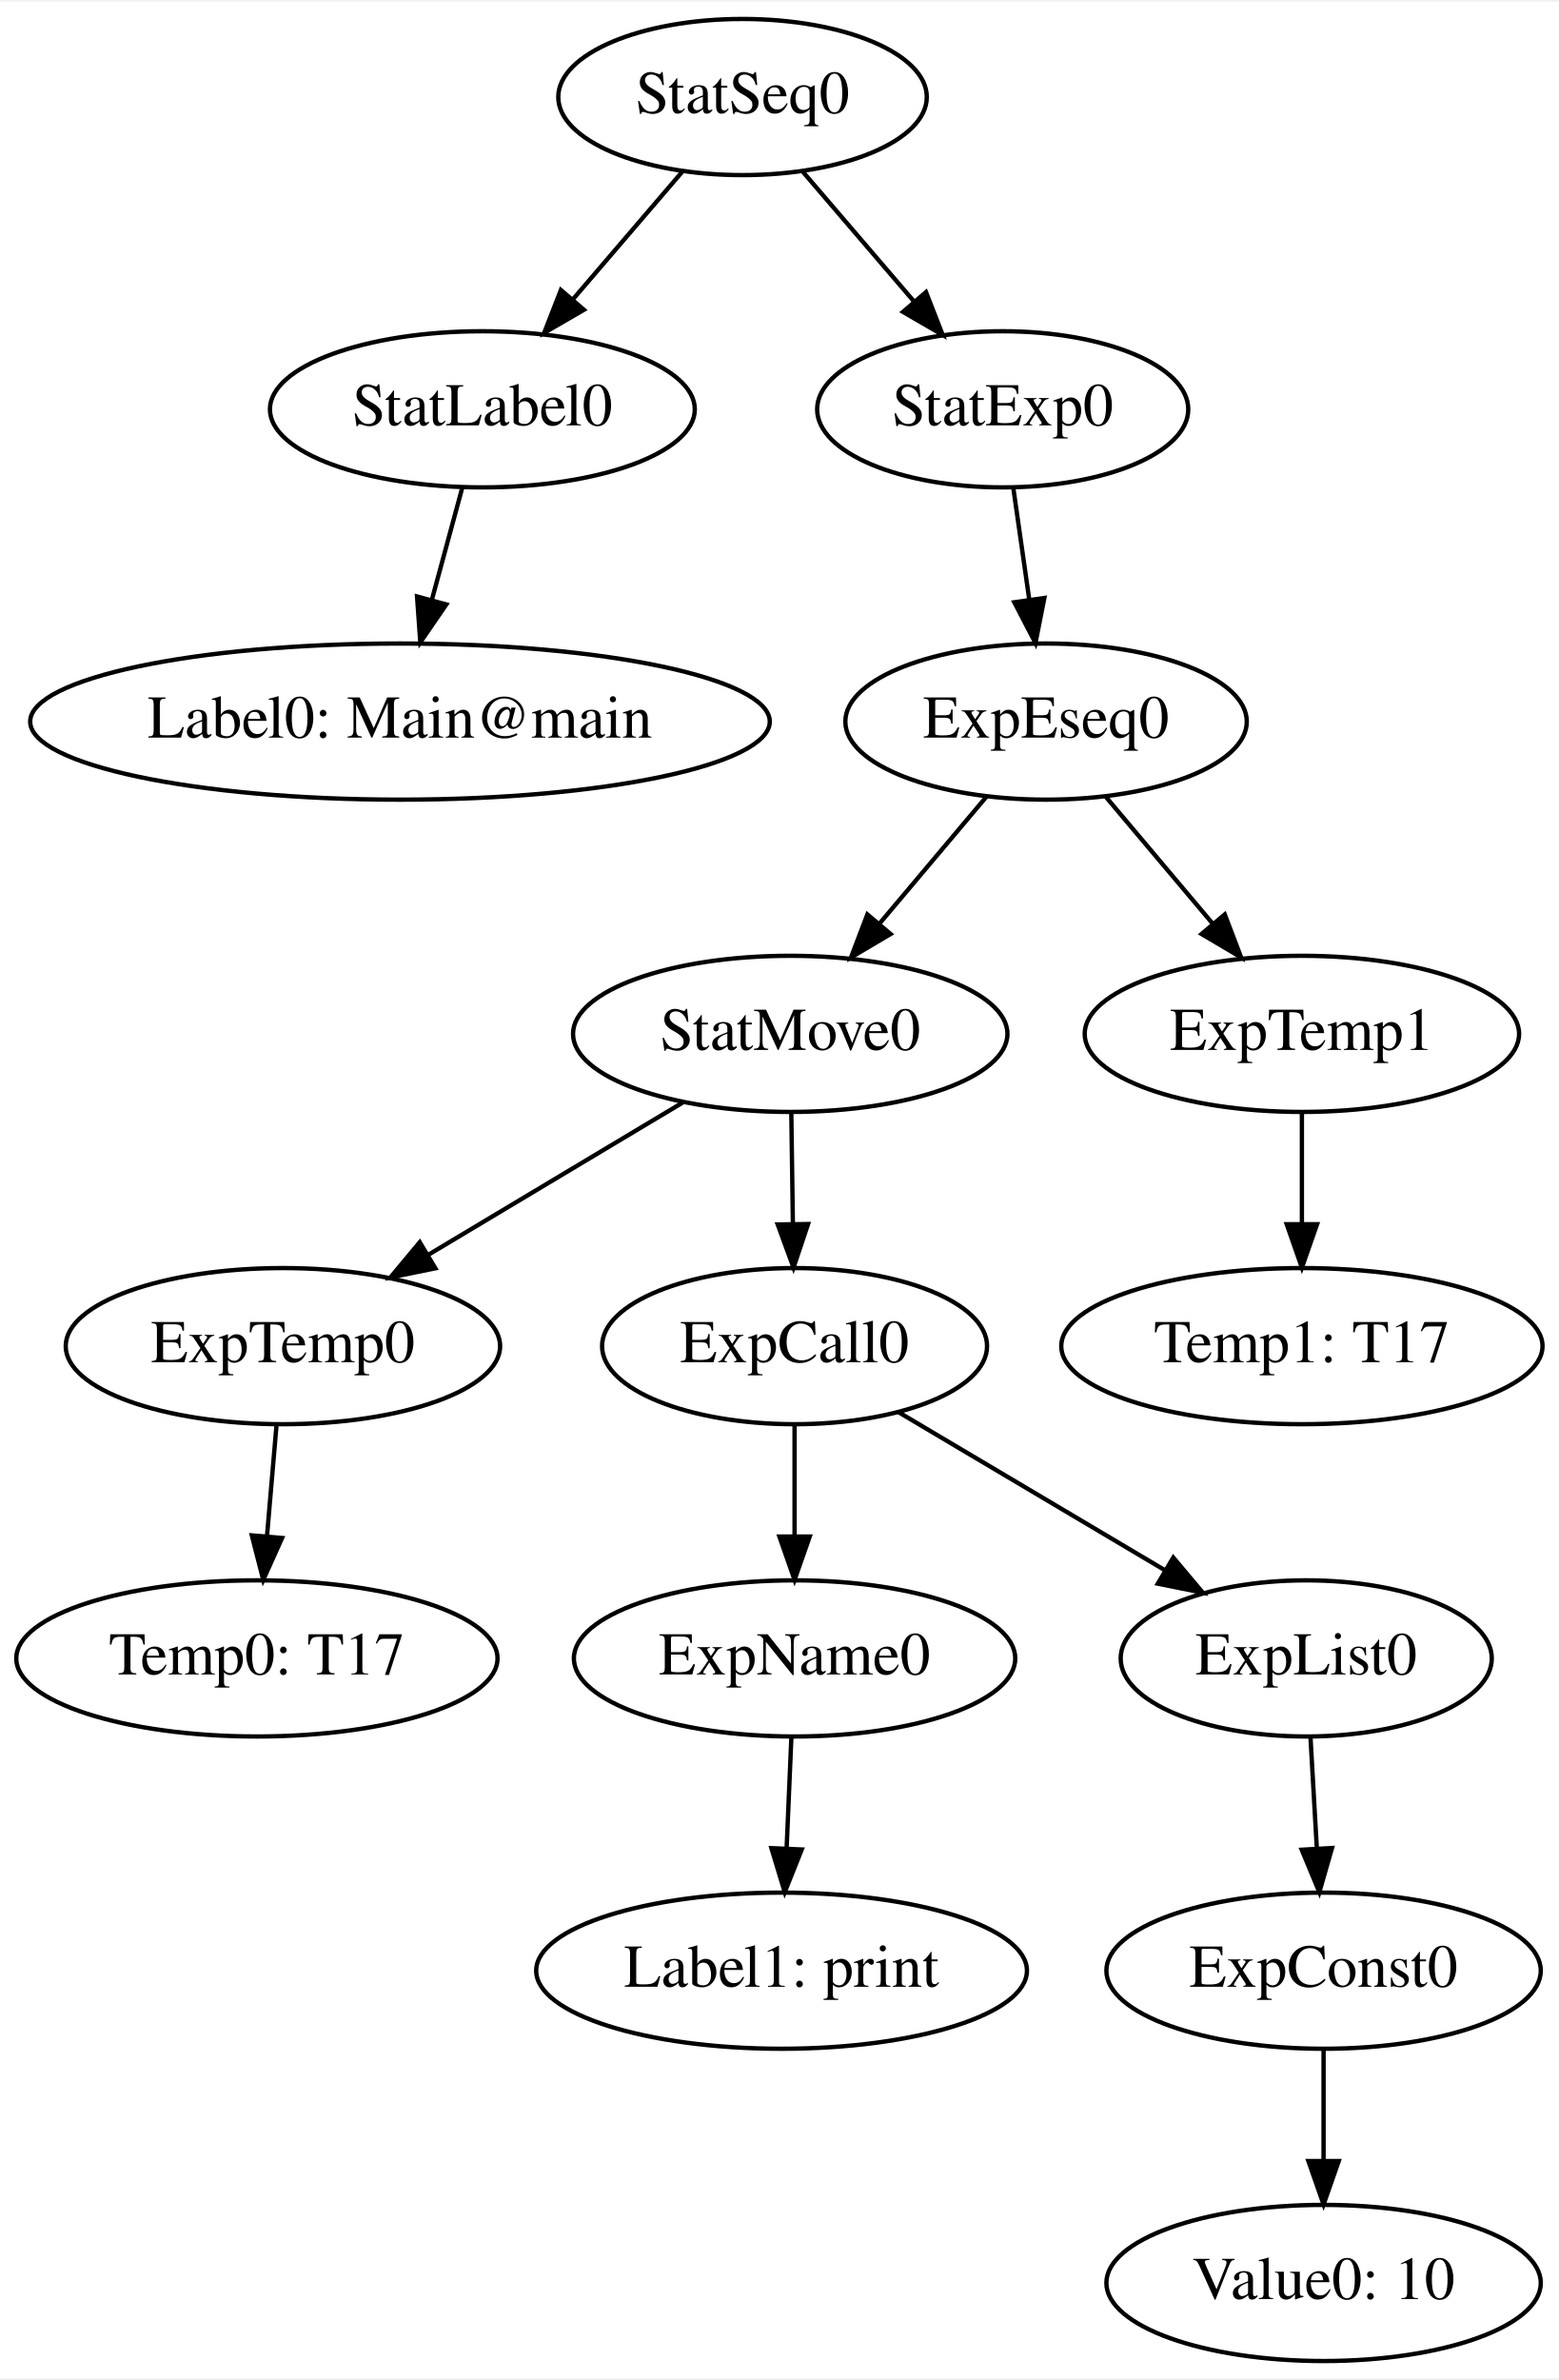
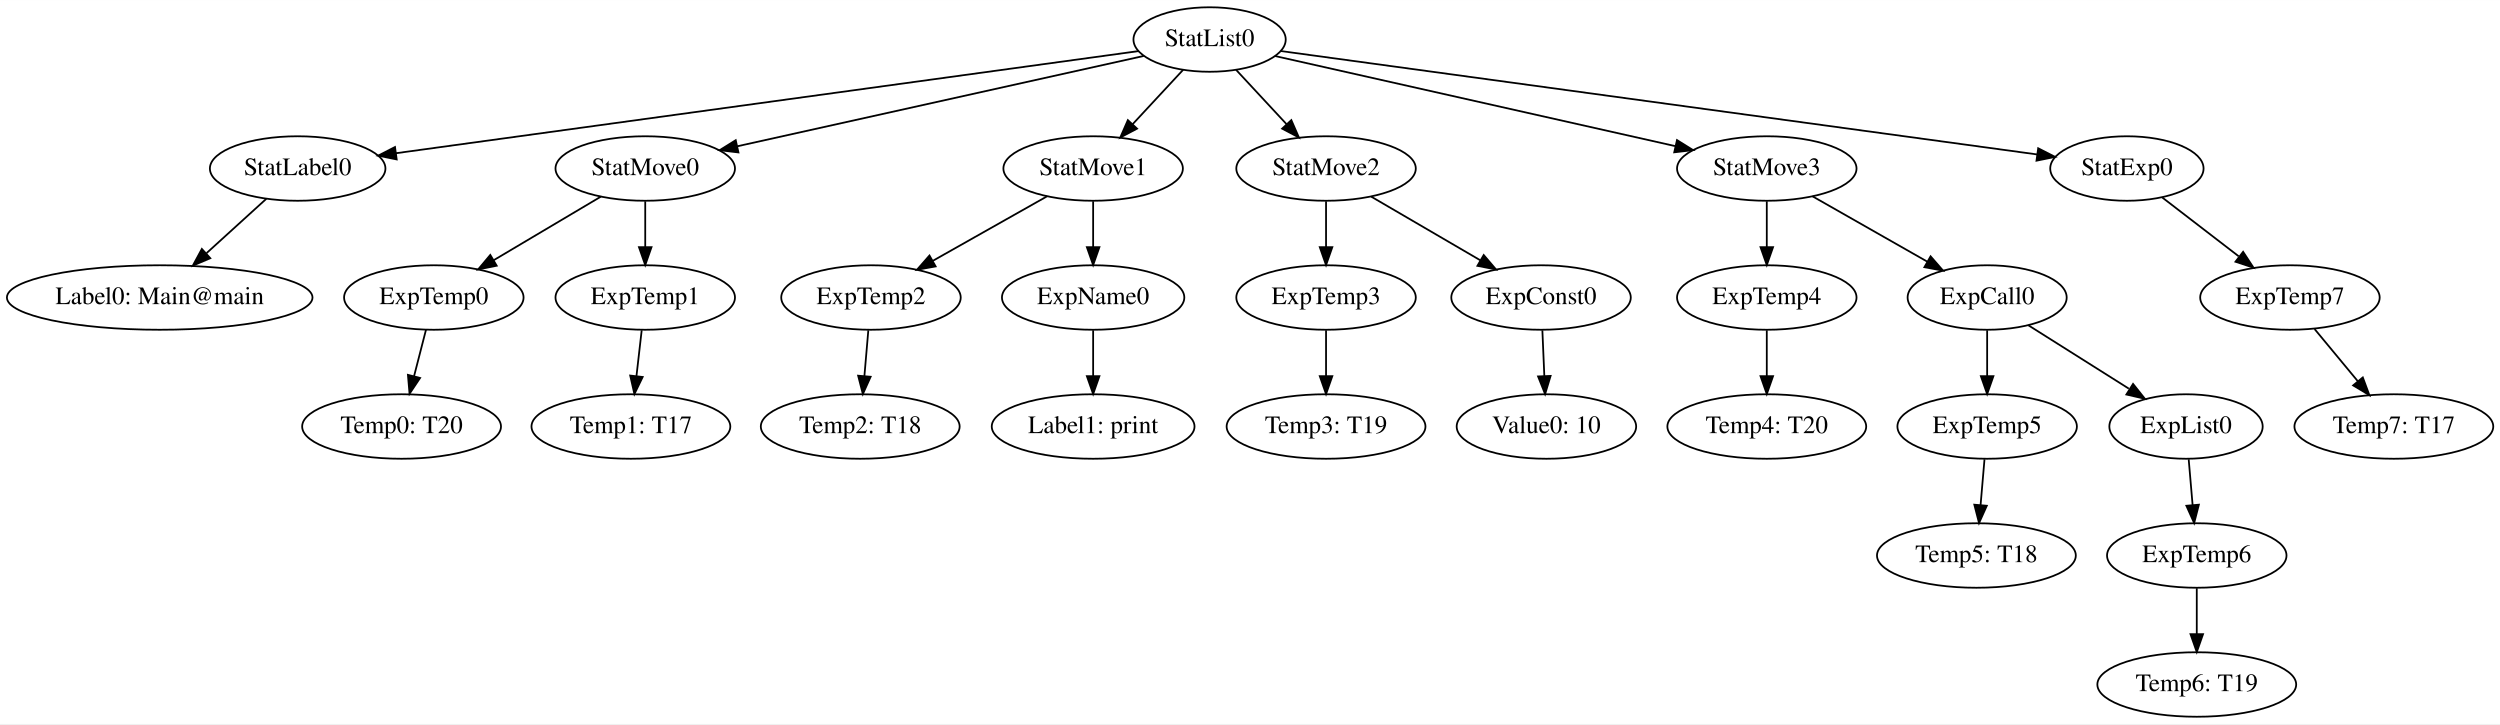
- <svg xmlns="http://www.w3.org/2000/svg" width="359pt" height="548pt" viewBox="0.00 0.00 359.49 548.00">
-   <g id="graph0" class="graph" transform="scale(1 1) rotate(0) translate(4 544)">
-     <polygon fill="white" stroke="none" points="-4,4 -4,-544 355.49,-544 355.49,4 -4,4" />
+ <svg xmlns="http://www.w3.org/2000/svg" width="1395pt" height="404pt" viewBox="0.00 0.00 1395.39 404.00">
+   <g id="graph0" class="graph" transform="scale(1 1) rotate(0) translate(4 400)">
+     <polygon fill="white" stroke="none" points="-4,4 -4,-400 1391.39,-400 1391.39,4 -4,4" />
    <g id="node1" class="node">
-       <ellipse fill="none" stroke="black" cx="178.245" cy="-306" rx="50.091" ry="18" />
-       <text text-anchor="middle" x="178.245" y="-302.3" font-family="Times,serif" font-size="14.00">StatMove0</text>
+       <ellipse fill="none" stroke="black" cx="1216.14" cy="-162" rx="42.793" ry="18" />
+       <text text-anchor="middle" x="1216.14" y="-158.3" font-family="Times,serif" font-size="14.00">ExpList0</text>
    </g>
    <g id="node2" class="node">
-       <ellipse fill="none" stroke="black" cx="61.245" cy="-234" rx="50.091" ry="18" />
-       <text text-anchor="middle" x="61.245" y="-230.3" font-family="Times,serif" font-size="14.00">ExpTemp0</text>
+       <ellipse fill="none" stroke="black" cx="1222.14" cy="-90" rx="50.091" ry="18" />
+       <text text-anchor="middle" x="1222.14" y="-86.3" font-family="Times,serif" font-size="14.00">ExpTemp6</text>
    </g>
    <g id="edge1" class="edge">
-       <path fill="none" stroke="black" d="M153.432,-290.155C136.369,-279.946 113.506,-266.267 94.817,-255.086" />
-       <polygon fill="black" stroke="black" points="96.4,-251.955 86.022,-249.824 92.806,-257.962 96.4,-251.955" />
+       <path fill="none" stroke="black" d="M1217.63,-143.697C1218.29,-135.983 1219.08,-126.712 1219.82,-118.112" />
+       <polygon fill="black" stroke="black" points="1223.31,-118.367 1220.68,-108.104 1216.34,-117.769 1223.31,-118.367" />
    </g>
    <g id="node3" class="node">
-       <ellipse fill="none" stroke="black" cx="179.245" cy="-234" rx="44.393" ry="18" />
-       <text text-anchor="middle" x="179.245" y="-230.3" font-family="Times,serif" font-size="14.00">ExpCall0</text>
+       <ellipse fill="none" stroke="black" cx="1222.14" cy="-18" rx="55.491" ry="18" />
+       <text text-anchor="middle" x="1222.14" y="-14.3" font-family="Times,serif" font-size="14.00">Temp6: T19</text>
    </g>
    <g id="edge2" class="edge">
-       <path fill="none" stroke="black" d="M178.492,-287.697C178.602,-279.983 178.735,-270.712 178.858,-262.112" />
-       <polygon fill="black" stroke="black" points="182.357,-262.153 179.001,-252.104 175.358,-262.053 182.357,-262.153" />
+       <path fill="none" stroke="black" d="M1222.14,-71.697C1222.14,-63.983 1222.14,-54.712 1222.14,-46.112" />
+       <polygon fill="black" stroke="black" points="1225.64,-46.104 1222.14,-36.104 1218.64,-46.104 1225.64,-46.104" />
+     </g>
+     <g id="node4" class="node">
+       <ellipse fill="none" stroke="black" cx="1105.14" cy="-162" rx="50.091" ry="18" />
+       <text text-anchor="middle" x="1105.14" y="-158.3" font-family="Times,serif" font-size="14.00">ExpTemp5</text>
+     </g>
+     <g id="node5" class="node">
+       <ellipse fill="none" stroke="black" cx="1099.14" cy="-90" rx="55.491" ry="18" />
+       <text text-anchor="middle" x="1099.14" y="-86.3" font-family="Times,serif" font-size="14.00">Temp5: T18</text>
+     </g>
+     <g id="edge3" class="edge">
+       <path fill="none" stroke="black" d="M1103.66,-143.697C1103,-135.983 1102.2,-126.712 1101.47,-118.112" />
+       <polygon fill="black" stroke="black" points="1104.95,-117.769 1100.61,-108.104 1097.98,-118.367 1104.95,-117.769" />
    </g>
    <g id="node6" class="node">
-       <ellipse fill="none" stroke="black" cx="55.245" cy="-162" rx="55.491" ry="18" />
-       <text text-anchor="middle" x="55.245" y="-158.3" font-family="Times,serif" font-size="14.00">Temp0: T17</text>
+       <ellipse fill="none" stroke="black" cx="982.142" cy="-306" rx="50.091" ry="18" />
+       <text text-anchor="middle" x="982.142" y="-302.3" font-family="Times,serif" font-size="14.00">StatMove3</text>
+     </g>
+     <g id="node7" class="node">
+       <ellipse fill="none" stroke="black" cx="982.142" cy="-234" rx="50.091" ry="18" />
+       <text text-anchor="middle" x="982.142" y="-230.3" font-family="Times,serif" font-size="14.00">ExpTemp4</text>
    </g>
    <g id="edge4" class="edge">
-       <path fill="none" stroke="black" d="M59.762,-215.697C59.101,-207.983 58.306,-198.712 57.569,-190.112" />
-       <polygon fill="black" stroke="black" points="61.053,-189.769 56.711,-180.104 54.078,-190.367 61.053,-189.769" />
+       <path fill="none" stroke="black" d="M982.142,-287.697C982.142,-279.983 982.142,-270.712 982.142,-262.112" />
+       <polygon fill="black" stroke="black" points="985.643,-262.104 982.142,-252.104 978.643,-262.104 985.643,-262.104" />
+     </g>
+     <g id="node8" class="node">
+       <ellipse fill="none" stroke="black" cx="1105.14" cy="-234" rx="44.393" ry="18" />
+       <text text-anchor="middle" x="1105.14" y="-230.3" font-family="Times,serif" font-size="14.00">ExpCall0</text>
+     </g>
+     <g id="edge5" class="edge">
+       <path fill="none" stroke="black" d="M1007.63,-290.496C1026.18,-279.939 1051.48,-265.541 1071.66,-254.055" />
+       <polygon fill="black" stroke="black" points="1073.57,-256.996 1080.53,-249.008 1070.11,-250.912 1073.57,-256.996" />
+     </g>
+     <g id="node9" class="node">
+       <ellipse fill="none" stroke="black" cx="982.142" cy="-162" rx="55.491" ry="18" />
+       <text text-anchor="middle" x="982.142" y="-158.3" font-family="Times,serif" font-size="14.00">Temp4: T20</text>
+     </g>
+     <g id="edge8" class="edge">
+       <path fill="none" stroke="black" d="M982.142,-215.697C982.142,-207.983 982.142,-198.712 982.142,-190.112" />
+       <polygon fill="black" stroke="black" points="985.643,-190.104 982.142,-180.104 978.643,-190.104 985.643,-190.104" />
+     </g>
+     <g id="edge7" class="edge">
+       <path fill="none" stroke="black" d="M1128.14,-218.496C1144.36,-208.266 1166.31,-194.428 1184.22,-183.13" />
+       <polygon fill="black" stroke="black" points="1186.58,-185.78 1193.17,-177.485 1182.85,-179.859 1186.58,-185.78" />
+     </g>
+     <g id="edge6" class="edge">
+       <path fill="none" stroke="black" d="M1105.14,-215.697C1105.14,-207.983 1105.14,-198.712 1105.14,-190.112" />
+       <polygon fill="black" stroke="black" points="1108.64,-190.104 1105.14,-180.104 1101.64,-190.104 1108.64,-190.104" />
+     </g>
+     <g id="node10" class="node">
+       <ellipse fill="none" stroke="black" cx="856.142" cy="-234" rx="50.091" ry="18" />
+       <text text-anchor="middle" x="856.142" y="-230.3" font-family="Times,serif" font-size="14.00">ExpConst0</text>
+     </g>
+     <g id="node11" class="node">
+       <ellipse fill="none" stroke="black" cx="859.142" cy="-162" rx="50.091" ry="18" />
+       <text text-anchor="middle" x="859.142" y="-158.3" font-family="Times,serif" font-size="14.00">Value0: 10</text>
+     </g>
+     <g id="edge9" class="edge">
+       <path fill="none" stroke="black" d="M856.884,-215.697C857.215,-207.983 857.612,-198.712 857.98,-190.112" />
+       <polygon fill="black" stroke="black" points="861.478,-190.245 858.409,-180.104 854.484,-189.945 861.478,-190.245" />
    </g>
    <g id="node12" class="node">
-       <ellipse fill="none" stroke="black" cx="179.245" cy="-162" rx="50.892" ry="18" />
-       <text text-anchor="middle" x="179.245" y="-158.3" font-family="Times,serif" font-size="14.00">ExpName0</text>
+       <ellipse fill="none" stroke="black" cx="356.142" cy="-306" rx="50.091" ry="18" />
+       <text text-anchor="middle" x="356.142" y="-302.3" font-family="Times,serif" font-size="14.00">StatMove0</text>
+     </g>
+     <g id="node13" class="node">
+       <ellipse fill="none" stroke="black" cx="238.142" cy="-234" rx="50.091" ry="18" />
+       <text text-anchor="middle" x="238.142" y="-230.3" font-family="Times,serif" font-size="14.00">ExpTemp0</text>
    </g>
    <g id="edge10" class="edge">
-       <path fill="none" stroke="black" d="M179.245,-215.697C179.245,-207.983 179.245,-198.712 179.245,-190.112" />
-       <polygon fill="black" stroke="black" points="182.745,-190.104 179.245,-180.104 175.745,-190.104 182.745,-190.104" />
+       <path fill="none" stroke="black" d="M331.406,-290.326C314.02,-280.012 290.56,-266.095 271.519,-254.8" />
+       <polygon fill="black" stroke="black" points="273.233,-251.747 262.847,-249.655 269.661,-257.767 273.233,-251.747" />
    </g>
    <g id="node14" class="node">
-       <ellipse fill="none" stroke="black" cx="297.245" cy="-162" rx="42.793" ry="18" />
-       <text text-anchor="middle" x="297.245" y="-158.3" font-family="Times,serif" font-size="14.00">ExpList0</text>
+       <ellipse fill="none" stroke="black" cx="356.142" cy="-234" rx="50.091" ry="18" />
+       <text text-anchor="middle" x="356.142" y="-230.3" font-family="Times,serif" font-size="14.00">ExpTemp1</text>
    </g>
    <g id="edge11" class="edge">
-       <path fill="none" stroke="black" d="M203.124,-218.834C220.798,-208.35 245.082,-193.944 264.556,-182.392" />
-       <polygon fill="black" stroke="black" points="266.587,-185.257 273.402,-177.144 263.015,-179.236 266.587,-185.257" />
-     </g>
-     <g id="node4" class="node">
-       <ellipse fill="none" stroke="black" cx="227.245" cy="-450" rx="42.793" ry="18" />
-       <text text-anchor="middle" x="227.245" y="-446.3" font-family="Times,serif" font-size="14.00">StatExp0</text>
-     </g>
-     <g id="node5" class="node">
-       <ellipse fill="none" stroke="black" cx="237.245" cy="-378" rx="46.292" ry="18" />
-       <text text-anchor="middle" x="237.245" y="-374.3" font-family="Times,serif" font-size="14.00">ExpEseq0</text>
-     </g>
-     <g id="edge3" class="edge">
-       <path fill="none" stroke="black" d="M229.717,-431.697C230.819,-423.983 232.143,-414.712 233.372,-406.112" />
-       <polygon fill="black" stroke="black" points="236.852,-406.499 234.802,-396.104 229.922,-405.509 236.852,-406.499" />
+       <path fill="none" stroke="black" d="M356.142,-287.697C356.142,-279.983 356.142,-270.712 356.142,-262.112" />
+       <polygon fill="black" stroke="black" points="359.643,-262.104 356.142,-252.104 352.643,-262.104 359.643,-262.104" />
+     </g>
+     <g id="node17" class="node">
+       <ellipse fill="none" stroke="black" cx="220.142" cy="-162" rx="55.491" ry="18" />
+       <text text-anchor="middle" x="220.142" y="-158.3" font-family="Times,serif" font-size="14.00">Temp0: T20</text>
    </g>
    <g id="edge13" class="edge">
-       <path fill="none" stroke="black" d="M223.561,-360.765C216.221,-352.056 207.026,-341.147 198.84,-331.435" />
-       <polygon fill="black" stroke="black" points="201.386,-329.024 192.265,-323.633 196.033,-333.535 201.386,-329.024" />
+       <path fill="none" stroke="black" d="M233.785,-216.055C231.781,-208.261 229.354,-198.822 227.106,-190.079" />
+       <polygon fill="black" stroke="black" points="230.465,-189.089 224.585,-180.275 223.685,-190.832 230.465,-189.089" />
+     </g>
+     <g id="node25" class="node">
+       <ellipse fill="none" stroke="black" cx="348.142" cy="-162" rx="55.491" ry="18" />
+       <text text-anchor="middle" x="348.142" y="-158.3" font-family="Times,serif" font-size="14.00">Temp1: T17</text>
+     </g>
+     <g id="edge22" class="edge">
+       <path fill="none" stroke="black" d="M354.165,-215.697C353.283,-207.983 352.224,-198.712 351.241,-190.112" />
+       <polygon fill="black" stroke="black" points="354.71,-189.642 350.097,-180.104 347.755,-190.437 354.71,-189.642" />
    </g>
    <g id="node15" class="node">
-       <ellipse fill="none" stroke="black" cx="296.245" cy="-306" rx="50.091" ry="18" />
-       <text text-anchor="middle" x="296.245" y="-302.3" font-family="Times,serif" font-size="14.00">ExpTemp1</text>
+       <ellipse fill="none" stroke="black" cx="1183.14" cy="-306" rx="42.793" ry="18" />
+       <text text-anchor="middle" x="1183.14" y="-302.3" font-family="Times,serif" font-size="14.00">StatExp0</text>
+     </g>
+     <g id="node16" class="node">
+       <ellipse fill="none" stroke="black" cx="1274.14" cy="-234" rx="50.091" ry="18" />
+       <text text-anchor="middle" x="1274.14" y="-230.3" font-family="Times,serif" font-size="14.00">ExpTemp7</text>
+     </g>
+     <g id="edge12" class="edge">
+       <path fill="none" stroke="black" d="M1202.89,-289.811C1215.36,-280.221 1231.67,-267.672 1245.54,-257.002" />
+       <polygon fill="black" stroke="black" points="1248.01,-259.515 1253.81,-250.644 1243.74,-253.967 1248.01,-259.515" />
+     </g>
+     <g id="node29" class="node">
+       <ellipse fill="none" stroke="black" cx="1332.14" cy="-162" rx="55.491" ry="18" />
+       <text text-anchor="middle" x="1332.14" y="-158.3" font-family="Times,serif" font-size="14.00">Temp7: T17</text>
+     </g>
+     <g id="edge28" class="edge">
+       <path fill="none" stroke="black" d="M1287.89,-216.411C1295.11,-207.693 1304.1,-196.845 1312.08,-187.208" />
+       <polygon fill="black" stroke="black" points="1314.81,-189.403 1318.5,-179.47 1309.42,-184.937 1314.81,-189.403" />
+     </g>
+     <g id="node18" class="node">
+       <ellipse fill="none" stroke="black" cx="671.142" cy="-378" rx="42.494" ry="18" />
+       <text text-anchor="middle" x="671.142" y="-374.3" font-family="Times,serif" font-size="14.00">StatList0</text>
+     </g>
+     <g id="edge18" class="edge">
+       <path fill="none" stroke="black" d="M707.733,-368.764C763.021,-356.32 868.056,-332.679 930.92,-318.529" />
+       <polygon fill="black" stroke="black" points="932.023,-321.869 941.011,-316.258 930.486,-315.039 932.023,-321.869" />
+     </g>
+     <g id="edge15" class="edge">
+       <path fill="none" stroke="black" d="M634.391,-368.833C578.317,-356.372 471.209,-332.57 407.483,-318.409" />
+       <polygon fill="black" stroke="black" points="408.163,-314.975 397.642,-316.222 406.645,-321.808 408.163,-314.975" />
+     </g>
+     <g id="edge19" class="edge">
+       <path fill="none" stroke="black" d="M710.892,-371.565C803.116,-358.957 1031.49,-327.733 1133.06,-313.847" />
+       <polygon fill="black" stroke="black" points="1133.63,-317.302 1143.07,-312.479 1132.68,-310.366 1133.63,-317.302" />
+     </g>
+     <g id="node19" class="node">
+       <ellipse fill="none" stroke="black" cx="162.142" cy="-306" rx="48.993" ry="18" />
+       <text text-anchor="middle" x="162.142" y="-302.3" font-family="Times,serif" font-size="14.00">StatLabel0</text>
    </g>
    <g id="edge14" class="edge">
-       <path fill="none" stroke="black" d="M250.929,-360.765C258.269,-352.056 267.464,-341.147 275.65,-331.435" />
-       <polygon fill="black" stroke="black" points="278.457,-333.535 282.226,-323.633 273.105,-329.024 278.457,-333.535" />
-     </g>
-     <g id="node7" class="node">
-       <ellipse fill="none" stroke="black" cx="167.245" cy="-522" rx="42.494" ry="18" />
-       <text text-anchor="middle" x="167.245" y="-518.3" font-family="Times,serif" font-size="14.00">StatSeq0</text>
-     </g>
-     <g id="edge6" class="edge">
-       <path fill="none" stroke="black" d="M181.161,-504.765C188.734,-495.93 198.248,-484.83 206.662,-475.014" />
-       <polygon fill="black" stroke="black" points="209.554,-477.018 213.405,-467.147 204.239,-472.462 209.554,-477.018" />
-     </g>
-     <g id="node8" class="node">
-       <ellipse fill="none" stroke="black" cx="107.245" cy="-450" rx="48.993" ry="18" />
-       <text text-anchor="middle" x="107.245" y="-446.3" font-family="Times,serif" font-size="14.00">StatLabel0</text>
-     </g>
-     <g id="edge5" class="edge">
-       <path fill="none" stroke="black" d="M153.329,-504.765C145.864,-496.056 136.514,-485.147 128.189,-475.435" />
-       <polygon fill="black" stroke="black" points="130.668,-472.948 121.502,-467.633 125.353,-477.504 130.668,-472.948" />
-     </g>
-     <g id="node9" class="node">
-       <ellipse fill="none" stroke="black" cx="88.245" cy="-378" rx="85.285" ry="18" />
-       <text text-anchor="middle" x="88.245" y="-374.3" font-family="Times,serif" font-size="14.00">Label0: Main@main</text>
-     </g>
-     <g id="edge7" class="edge">
-       <path fill="none" stroke="black" d="M102.646,-432.055C100.53,-424.261 97.968,-414.822 95.595,-406.079" />
-       <polygon fill="black" stroke="black" points="98.931,-405.009 92.934,-396.275 92.176,-406.843 98.931,-405.009" />
-     </g>
-     <g id="node10" class="node">
-       <ellipse fill="none" stroke="black" cx="301.245" cy="-90" rx="50.091" ry="18" />
-       <text text-anchor="middle" x="301.245" y="-86.3" font-family="Times,serif" font-size="14.00">ExpConst0</text>
-     </g>
-     <g id="node11" class="node">
-       <ellipse fill="none" stroke="black" cx="301.245" cy="-18" rx="50.091" ry="18" />
-       <text text-anchor="middle" x="301.245" y="-14.3" font-family="Times,serif" font-size="14.00">Value0: 10</text>
-     </g>
-     <g id="edge8" class="edge">
-       <path fill="none" stroke="black" d="M301.245,-71.697C301.245,-63.983 301.245,-54.712 301.245,-46.112" />
-       <polygon fill="black" stroke="black" points="304.745,-46.104 301.245,-36.104 297.745,-46.104 304.745,-46.104" />
-     </g>
-     <g id="node13" class="node">
-       <ellipse fill="none" stroke="black" cx="176.245" cy="-90" rx="56.59" ry="18" />
-       <text text-anchor="middle" x="176.245" y="-86.3" font-family="Times,serif" font-size="14.00">Label1: print</text>
-     </g>
-     <g id="edge9" class="edge">
-       <path fill="none" stroke="black" d="M178.504,-143.697C178.173,-135.983 177.776,-126.712 177.407,-118.112" />
-       <polygon fill="black" stroke="black" points="180.903,-117.945 176.978,-108.104 173.91,-118.245 180.903,-117.945" />
-     </g>
-     <g id="edge12" class="edge">
-       <path fill="none" stroke="black" d="M298.234,-143.697C298.675,-135.983 299.204,-126.712 299.696,-118.112" />
-       <polygon fill="black" stroke="black" points="303.191,-118.288 300.268,-108.104 296.203,-117.888 303.191,-118.288" />
-     </g>
-     <g id="node16" class="node">
-       <ellipse fill="none" stroke="black" cx="296.245" cy="-234" rx="55.491" ry="18" />
-       <text text-anchor="middle" x="296.245" y="-230.3" font-family="Times,serif" font-size="14.00">Temp1: T17</text>
-     </g>
-     <g id="edge15" class="edge">
-       <path fill="none" stroke="black" d="M296.245,-287.697C296.245,-279.983 296.245,-270.712 296.245,-262.112" />
-       <polygon fill="black" stroke="black" points="299.745,-262.104 296.245,-252.104 292.745,-262.104 299.745,-262.104" />
+       <path fill="none" stroke="black" d="M631.626,-371.565C541.432,-359.162 320.245,-328.743 216.952,-314.538" />
+       <polygon fill="black" stroke="black" points="217.418,-311.069 207.035,-313.174 216.465,-318.004 217.418,-311.069" />
+     </g>
+     <g id="node20" class="node">
+       <ellipse fill="none" stroke="black" cx="606.142" cy="-306" rx="50.091" ry="18" />
+       <text text-anchor="middle" x="606.142" y="-302.3" font-family="Times,serif" font-size="14.00">StatMove1</text>
+     </g>
+     <g id="edge16" class="edge">
+       <path fill="none" stroke="black" d="M656.393,-361.116C648.035,-352.116 637.419,-340.682 628.1,-330.646" />
+       <polygon fill="black" stroke="black" points="630.654,-328.253 621.285,-323.307 625.524,-333.017 630.654,-328.253" />
+     </g>
+     <g id="node21" class="node">
+       <ellipse fill="none" stroke="black" cx="736.142" cy="-306" rx="50.091" ry="18" />
+       <text text-anchor="middle" x="736.142" y="-302.3" font-family="Times,serif" font-size="14.00">StatMove2</text>
+     </g>
+     <g id="edge17" class="edge">
+       <path fill="none" stroke="black" d="M685.892,-361.116C694.249,-352.116 704.866,-340.682 714.185,-330.646" />
+       <polygon fill="black" stroke="black" points="716.76,-333.017 721,-323.307 711.631,-328.253 716.76,-333.017" />
+     </g>
+     <g id="node22" class="node">
+       <ellipse fill="none" stroke="black" cx="85.142" cy="-234" rx="85.285" ry="18" />
+       <text text-anchor="middle" x="85.142" y="-230.3" font-family="Times,serif" font-size="14.00">Label0: Main@main</text>
+     </g>
+     <g id="edge20" class="edge">
+       <path fill="none" stroke="black" d="M144.67,-289.116C134.815,-280.157 122.309,-268.788 111.306,-258.785" />
+       <polygon fill="black" stroke="black" points="113.373,-255.934 103.62,-251.797 108.665,-261.114 113.373,-255.934" />
+     </g>
+     <g id="node26" class="node">
+       <ellipse fill="none" stroke="black" cx="482.142" cy="-234" rx="50.091" ry="18" />
+       <text text-anchor="middle" x="482.142" y="-230.3" font-family="Times,serif" font-size="14.00">ExpTemp2</text>
+     </g>
+     <g id="edge23" class="edge">
+       <path fill="none" stroke="black" d="M580.45,-290.496C561.995,-280.078 536.913,-265.919 516.704,-254.51" />
+       <polygon fill="black" stroke="black" points="518.231,-251.354 507.802,-249.485 514.79,-257.449 518.231,-251.354" />
+     </g>
+     <g id="node27" class="node">
+       <ellipse fill="none" stroke="black" cx="606.142" cy="-234" rx="50.892" ry="18" />
+       <text text-anchor="middle" x="606.142" y="-230.3" font-family="Times,serif" font-size="14.00">ExpName0</text>
+     </g>
+     <g id="edge24" class="edge">
+       <path fill="none" stroke="black" d="M606.142,-287.697C606.142,-279.983 606.142,-270.712 606.142,-262.112" />
+       <polygon fill="black" stroke="black" points="609.643,-262.104 606.142,-252.104 602.643,-262.104 609.643,-262.104" />
+     </g>
+     <g id="edge27" class="edge">
+       <path fill="none" stroke="black" d="M761.298,-290.326C778.979,-280.012 802.836,-266.095 822.2,-254.8" />
+       <polygon fill="black" stroke="black" points="824.145,-257.717 831.02,-249.655 820.618,-251.671 824.145,-257.717" />
+     </g>
+     <g id="node23" class="node">
+       <ellipse fill="none" stroke="black" cx="736.142" cy="-234" rx="50.091" ry="18" />
+       <text text-anchor="middle" x="736.142" y="-230.3" font-family="Times,serif" font-size="14.00">ExpTemp3</text>
+     </g>
+     <g id="edge26" class="edge">
+       <path fill="none" stroke="black" d="M736.142,-287.697C736.142,-279.983 736.142,-270.712 736.142,-262.112" />
+       <polygon fill="black" stroke="black" points="739.643,-262.104 736.142,-252.104 732.643,-262.104 739.643,-262.104" />
+     </g>
+     <g id="node24" class="node">
+       <ellipse fill="none" stroke="black" cx="736.142" cy="-162" rx="55.491" ry="18" />
+       <text text-anchor="middle" x="736.142" y="-158.3" font-family="Times,serif" font-size="14.00">Temp3: T19</text>
+     </g>
+     <g id="edge21" class="edge">
+       <path fill="none" stroke="black" d="M736.142,-215.697C736.142,-207.983 736.142,-198.712 736.142,-190.112" />
+       <polygon fill="black" stroke="black" points="739.643,-190.104 736.142,-180.104 732.643,-190.104 739.643,-190.104" />
+     </g>
+     <g id="node28" class="node">
+       <ellipse fill="none" stroke="black" cx="476.142" cy="-162" rx="55.491" ry="18" />
+       <text text-anchor="middle" x="476.142" y="-158.3" font-family="Times,serif" font-size="14.00">Temp2: T18</text>
+     </g>
+     <g id="edge25" class="edge">
+       <path fill="none" stroke="black" d="M480.659,-215.697C479.998,-207.983 479.204,-198.712 478.466,-190.112" />
+       <polygon fill="black" stroke="black" points="481.95,-189.769 477.609,-180.104 474.975,-190.367 481.95,-189.769" />
+     </g>
+     <g id="node30" class="node">
+       <ellipse fill="none" stroke="black" cx="606.142" cy="-162" rx="56.59" ry="18" />
+       <text text-anchor="middle" x="606.142" y="-158.3" font-family="Times,serif" font-size="14.00">Label1: print</text>
+     </g>
+     <g id="edge29" class="edge">
+       <path fill="none" stroke="black" d="M606.142,-215.697C606.142,-207.983 606.142,-198.712 606.142,-190.112" />
+       <polygon fill="black" stroke="black" points="609.643,-190.104 606.142,-180.104 602.643,-190.104 609.643,-190.104" />
    </g>
  </g>
</svg>
